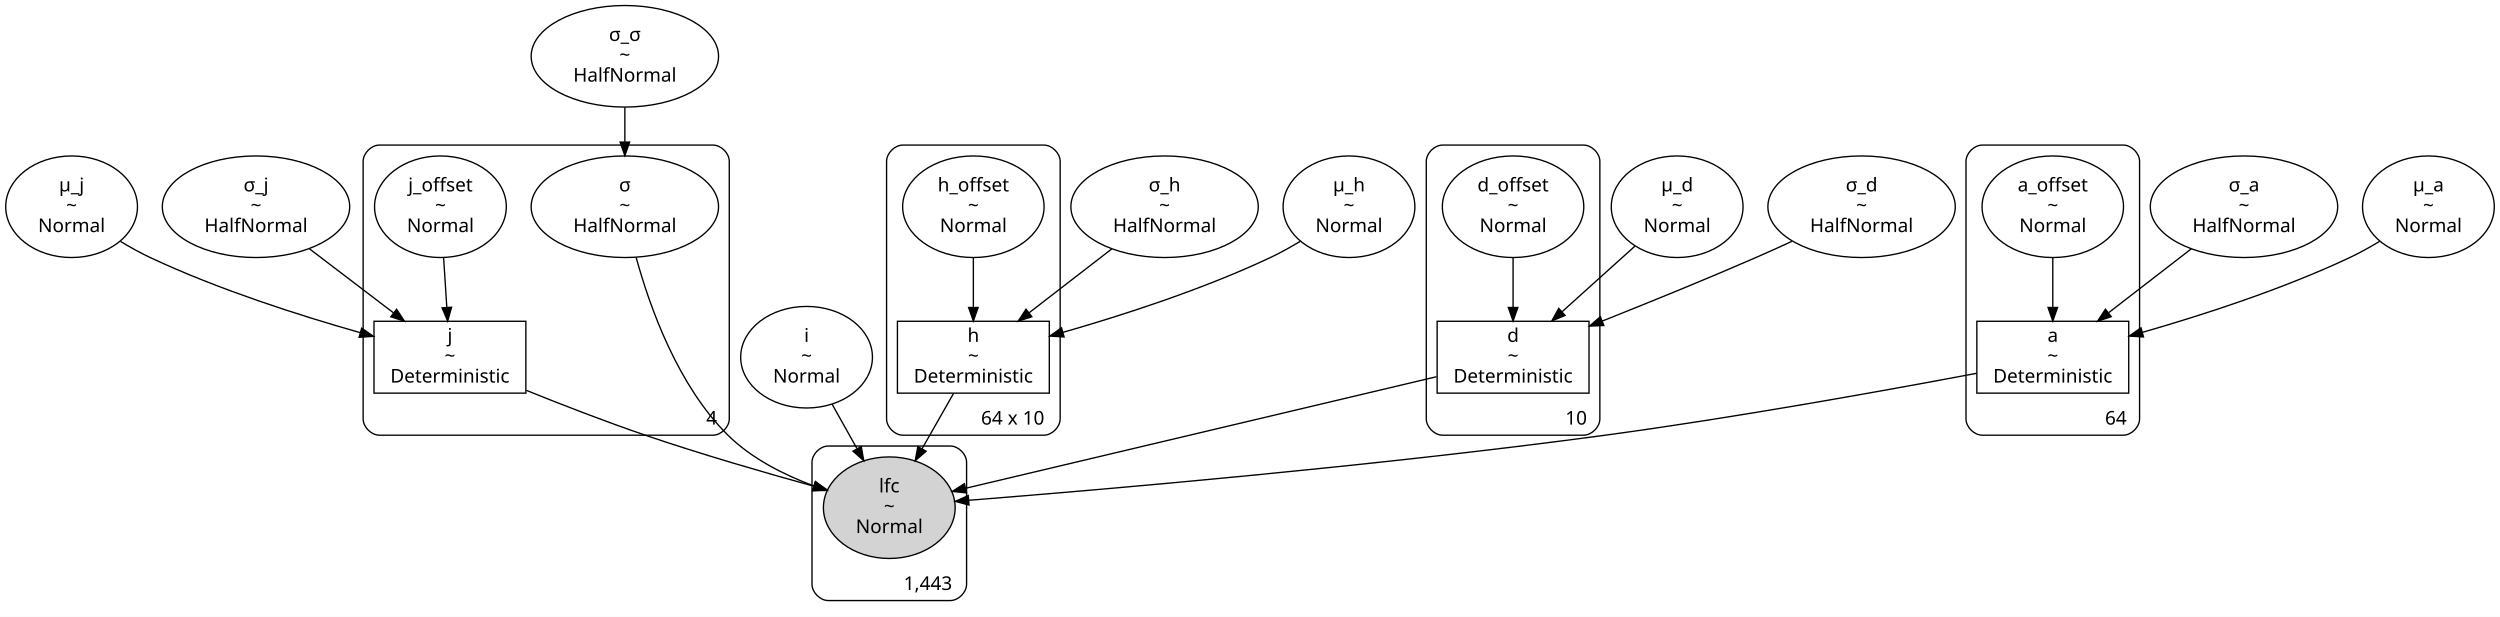
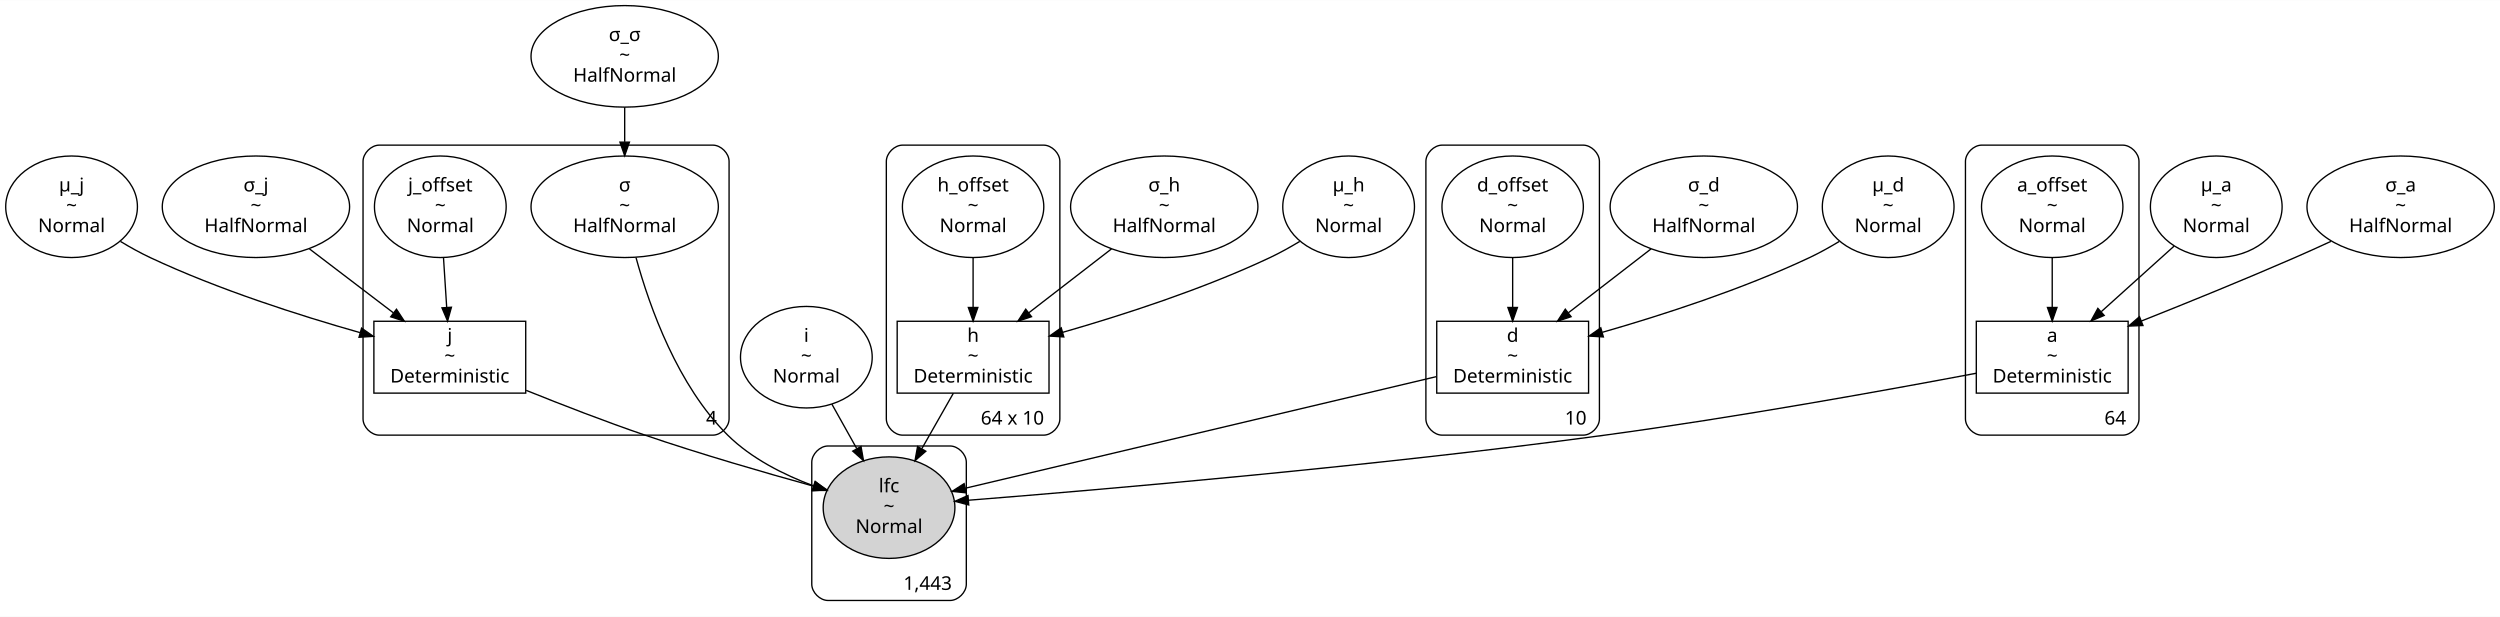
- <svg xmlns="http://www.w3.org/2000/svg" width="1844pt" height="455pt" viewBox="0.00 0.00 1843.58 454.84">
+ <svg xmlns="http://www.w3.org/2000/svg" width="1844pt" height="455pt" viewBox="0.00 0.00 1844.09 454.84">
  <g id="graph0" class="graph" transform="scale(1 1) rotate(0) translate(4 450.84)">
-     <polygon fill="white" stroke="transparent" points="-4,4 -4,-450.84 1839.58,-450.84 1839.58,4 -4,4" />
+     <polygon fill="white" stroke="transparent" points="-4,4 -4,-450.84 1840.09,-450.84 1840.09,4 -4,4" />
    <g id="clust1" class="cluster">
      <path fill="none" stroke="black" d="M275.79,-129.95C275.79,-129.95 521.79,-129.95 521.79,-129.95 527.79,-129.95 533.79,-135.95 533.79,-141.95 533.79,-141.95 533.79,-331.88 533.79,-331.88 533.79,-337.88 527.79,-343.88 521.79,-343.88 521.79,-343.88 275.79,-343.88 275.79,-343.88 269.79,-343.88 263.79,-337.88 263.79,-331.88 263.79,-331.88 263.79,-141.95 263.79,-141.95 263.79,-135.95 269.79,-129.95 275.79,-129.95" />
      <text text-anchor="middle" x="520.79" y="-137.75" font-family="Times-Roman" font-size="14.00">4</text>
    </g>
    <g id="clust2" class="cluster">
      <path fill="none" stroke="black" d="M661.79,-129.95C661.79,-129.95 765.79,-129.95 765.79,-129.95 771.79,-129.95 777.79,-135.95 777.79,-141.95 777.79,-141.95 777.79,-331.88 777.79,-331.88 777.79,-337.88 771.79,-343.88 765.79,-343.88 765.79,-343.88 661.79,-343.88 661.79,-343.88 655.79,-343.88 649.79,-337.88 649.79,-331.88 649.79,-331.88 649.79,-141.95 649.79,-141.95 649.79,-135.95 655.79,-129.95 661.79,-129.95" />
      <text text-anchor="middle" x="742.79" y="-137.75" font-family="Times-Roman" font-size="14.00">64 x 10</text>
    </g>
    <g id="clust3" class="cluster">
      <path fill="none" stroke="black" d="M1059.79,-129.95C1059.79,-129.95 1163.79,-129.95 1163.79,-129.95 1169.79,-129.95 1175.79,-135.95 1175.79,-141.95 1175.79,-141.95 1175.79,-331.88 1175.79,-331.88 1175.79,-337.88 1169.79,-343.88 1163.79,-343.88 1163.79,-343.88 1059.79,-343.88 1059.79,-343.88 1053.79,-343.88 1047.79,-337.88 1047.79,-331.88 1047.79,-331.88 1047.79,-141.95 1047.79,-141.95 1047.79,-135.95 1053.79,-129.95 1059.79,-129.95" />
      <text text-anchor="middle" x="1158.29" y="-137.75" font-family="Times-Roman" font-size="14.00">10</text>
    </g>
    <g id="clust4" class="cluster">
      <path fill="none" stroke="black" d="M1457.79,-129.95C1457.79,-129.95 1561.79,-129.95 1561.79,-129.95 1567.79,-129.95 1573.79,-135.95 1573.79,-141.95 1573.79,-141.95 1573.79,-331.88 1573.79,-331.88 1573.79,-337.88 1567.79,-343.88 1561.79,-343.88 1561.79,-343.88 1457.79,-343.88 1457.79,-343.88 1451.79,-343.88 1445.79,-337.88 1445.79,-331.88 1445.79,-331.88 1445.79,-141.95 1445.79,-141.95 1445.79,-135.95 1451.79,-129.95 1457.79,-129.95" />
      <text text-anchor="middle" x="1556.29" y="-137.75" font-family="Times-Roman" font-size="14.00">64</text>
    </g>
    <g id="clust5" class="cluster">
      <path fill="none" stroke="black" d="M606.79,-8C606.79,-8 696.79,-8 696.79,-8 702.79,-8 708.79,-14 708.79,-20 708.79,-20 708.79,-109.95 708.79,-109.95 708.79,-115.95 702.79,-121.95 696.79,-121.95 696.79,-121.95 606.79,-121.95 606.79,-121.95 600.79,-121.95 594.79,-115.95 594.79,-109.95 594.79,-109.95 594.79,-20 594.79,-20 594.79,-14 600.79,-8 606.79,-8" />
      <text text-anchor="middle" x="680.29" y="-15.8" font-family="Times-Roman" font-size="14.00">1,443</text>
    </g>
    <g id="node1" class="node">
      <ellipse fill="none" stroke="black" cx="48.79" cy="-298.41" rx="48.58" ry="37.45" />
      <text text-anchor="middle" x="48.79" y="-309.71" font-family="Times-Roman" font-size="14.00">μ_j</text>
      <text text-anchor="middle" x="48.79" y="-294.71" font-family="Times-Roman" font-size="14.00">~</text>
      <text text-anchor="middle" x="48.79" y="-279.71" font-family="Times-Roman" font-size="14.00">Normal</text>
    </g>
    <g id="node13" class="node">
      <polygon fill="none" stroke="black" points="383.79,-213.95 271.79,-213.95 271.79,-160.95 383.79,-160.95 383.79,-213.95" />
      <text text-anchor="middle" x="327.79" y="-198.75" font-family="Times-Roman" font-size="14.00">j</text>
      <text text-anchor="middle" x="327.79" y="-183.75" font-family="Times-Roman" font-size="14.00">~</text>
      <text text-anchor="middle" x="327.79" y="-168.75" font-family="Times-Roman" font-size="14.00">Deterministic</text>
    </g>
-     <g id="edge1" class="edge">
+     <g id="edge3" class="edge">
      <path fill="none" stroke="black" d="M84.84,-272.85C91.94,-268.55 99.47,-264.37 106.79,-260.93 156.91,-237.39 216.74,-218.27 261.51,-205.59" />
      <polygon fill="black" stroke="black" points="262.71,-208.89 271.4,-202.83 260.82,-202.15 262.71,-208.89" />
    </g>
    <g id="node2" class="node">
      <ellipse fill="none" stroke="black" cx="590.79" cy="-187.45" rx="48.58" ry="37.45" />
      <text text-anchor="middle" x="590.79" y="-198.75" font-family="Times-Roman" font-size="14.00">i</text>
      <text text-anchor="middle" x="590.79" y="-183.75" font-family="Times-Roman" font-size="14.00">~</text>
      <text text-anchor="middle" x="590.79" y="-168.75" font-family="Times-Roman" font-size="14.00">Normal</text>
    </g>
    <g id="node20" class="node">
      <ellipse fill="lightgrey" stroke="black" cx="651.79" cy="-76.48" rx="48.58" ry="37.45" />
      <text text-anchor="middle" x="651.79" y="-87.78" font-family="Times-Roman" font-size="14.00">lfc</text>
      <text text-anchor="middle" x="651.79" y="-72.78" font-family="Times-Roman" font-size="14.00">~</text>
      <text text-anchor="middle" x="651.79" y="-57.78" font-family="Times-Roman" font-size="14.00">Normal</text>
    </g>
-     <g id="edge14" class="edge">
+     <g id="edge19" class="edge">
      <path fill="none" stroke="black" d="M609.59,-152.87C615.39,-142.51 621.85,-130.96 627.94,-120.08" />
      <polygon fill="black" stroke="black" points="631.12,-121.57 632.95,-111.14 625.01,-118.16 631.12,-121.57" />
    </g>
    <g id="node3" class="node">
-       <ellipse fill="none" stroke="black" cx="1232.79" cy="-298.41" rx="48.58" ry="37.45" />
-       <text text-anchor="middle" x="1232.79" y="-309.71" font-family="Times-Roman" font-size="14.00">μ_d</text>
-       <text text-anchor="middle" x="1232.79" y="-294.71" font-family="Times-Roman" font-size="14.00">~</text>
-       <text text-anchor="middle" x="1232.79" y="-279.71" font-family="Times-Roman" font-size="14.00">Normal</text>
+       <ellipse fill="none" stroke="black" cx="1252.79" cy="-298.41" rx="69.09" ry="37.45" />
+       <text text-anchor="middle" x="1252.79" y="-309.71" font-family="Times-Roman" font-size="14.00">σ_d</text>
+       <text text-anchor="middle" x="1252.79" y="-294.71" font-family="Times-Roman" font-size="14.00">~</text>
+       <text text-anchor="middle" x="1252.79" y="-279.71" font-family="Times-Roman" font-size="14.00">HalfNormal</text>
    </g>
    <g id="node17" class="node">
      <polygon fill="none" stroke="black" points="1167.79,-213.95 1055.79,-213.95 1055.79,-160.95 1167.79,-160.95 1167.79,-213.95" />
      <text text-anchor="middle" x="1111.79" y="-198.75" font-family="Times-Roman" font-size="14.00">d</text>
      <text text-anchor="middle" x="1111.79" y="-183.75" font-family="Times-Roman" font-size="14.00">~</text>
      <text text-anchor="middle" x="1111.79" y="-168.75" font-family="Times-Roman" font-size="14.00">Deterministic</text>
    </g>
-     <g id="edge8" class="edge">
-       <path fill="none" stroke="black" d="M1201.63,-269.35C1185.23,-254.59 1165.05,-236.41 1147.96,-221.03" />
-       <polygon fill="black" stroke="black" points="1150.13,-218.27 1140.36,-214.18 1145.45,-223.47 1150.13,-218.27" />
+     <g id="edge7" class="edge">
+       <path fill="none" stroke="black" d="M1213.89,-267.35C1194.92,-252.69 1172.09,-235.05 1152.84,-220.18" />
+       <polygon fill="black" stroke="black" points="1154.89,-217.33 1144.83,-213.99 1150.61,-222.87 1154.89,-217.33" />
    </g>
    <g id="node4" class="node">
-       <ellipse fill="none" stroke="black" cx="854.79" cy="-298.41" rx="69.09" ry="37.45" />
-       <text text-anchor="middle" x="854.79" y="-309.71" font-family="Times-Roman" font-size="14.00">σ_h</text>
-       <text text-anchor="middle" x="854.79" y="-294.71" font-family="Times-Roman" font-size="14.00">~</text>
-       <text text-anchor="middle" x="854.79" y="-279.71" font-family="Times-Roman" font-size="14.00">HalfNormal</text>
-     </g>
-     <g id="node14" class="node">
-       <polygon fill="none" stroke="black" points="769.79,-213.95 657.79,-213.95 657.79,-160.95 769.79,-160.95 769.79,-213.95" />
-       <text text-anchor="middle" x="713.79" y="-198.75" font-family="Times-Roman" font-size="14.00">h</text>
-       <text text-anchor="middle" x="713.79" y="-183.75" font-family="Times-Roman" font-size="14.00">~</text>
-       <text text-anchor="middle" x="713.79" y="-168.75" font-family="Times-Roman" font-size="14.00">Deterministic</text>
-     </g>
-     <g id="edge6" class="edge">
-       <path fill="none" stroke="black" d="M815.89,-267.35C796.92,-252.69 774.09,-235.05 754.84,-220.18" />
-       <polygon fill="black" stroke="black" points="756.89,-217.33 746.83,-213.99 752.61,-222.87 756.89,-217.33" />
-     </g>
-     <g id="node5" class="node">
-       <ellipse fill="none" stroke="black" cx="456.79" cy="-409.36" rx="69.09" ry="37.45" />
-       <text text-anchor="middle" x="456.79" y="-420.66" font-family="Times-Roman" font-size="14.00">σ_σ</text>
-       <text text-anchor="middle" x="456.79" y="-405.66" font-family="Times-Roman" font-size="14.00">~</text>
-       <text text-anchor="middle" x="456.79" y="-390.66" font-family="Times-Roman" font-size="14.00">HalfNormal</text>
-     </g>
-     <g id="node11" class="node">
-       <ellipse fill="none" stroke="black" cx="456.79" cy="-298.41" rx="69.09" ry="37.45" />
-       <text text-anchor="middle" x="456.79" y="-309.71" font-family="Times-Roman" font-size="14.00">σ</text>
-       <text text-anchor="middle" x="456.79" y="-294.71" font-family="Times-Roman" font-size="14.00">~</text>
-       <text text-anchor="middle" x="456.79" y="-279.71" font-family="Times-Roman" font-size="14.00">HalfNormal</text>
-     </g>
-     <g id="edge13" class="edge">
-       <path fill="none" stroke="black" d="M456.79,-371.78C456.79,-363.6 456.79,-354.82 456.79,-346.3" />
-       <polygon fill="black" stroke="black" points="460.29,-346.08 456.79,-336.08 453.29,-346.08 460.29,-346.08" />
-     </g>
-     <g id="node6" class="node">
-       <ellipse fill="none" stroke="black" cx="1650.79" cy="-298.41" rx="69.09" ry="37.45" />
-       <text text-anchor="middle" x="1650.79" y="-309.71" font-family="Times-Roman" font-size="14.00">σ_a</text>
-       <text text-anchor="middle" x="1650.79" y="-294.71" font-family="Times-Roman" font-size="14.00">~</text>
-       <text text-anchor="middle" x="1650.79" y="-279.71" font-family="Times-Roman" font-size="14.00">HalfNormal</text>
+       <ellipse fill="none" stroke="black" cx="1630.79" cy="-298.41" rx="48.58" ry="37.45" />
+       <text text-anchor="middle" x="1630.79" y="-309.71" font-family="Times-Roman" font-size="14.00">μ_a</text>
+       <text text-anchor="middle" x="1630.79" y="-294.71" font-family="Times-Roman" font-size="14.00">~</text>
+       <text text-anchor="middle" x="1630.79" y="-279.71" font-family="Times-Roman" font-size="14.00">Normal</text>
    </g>
    <g id="node19" class="node">
      <polygon fill="none" stroke="black" points="1565.79,-213.95 1453.79,-213.95 1453.79,-160.95 1565.79,-160.95 1565.79,-213.95" />
      <text text-anchor="middle" x="1509.79" y="-198.75" font-family="Times-Roman" font-size="14.00">a</text>
      <text text-anchor="middle" x="1509.79" y="-183.75" font-family="Times-Roman" font-size="14.00">~</text>
      <text text-anchor="middle" x="1509.79" y="-168.75" font-family="Times-Roman" font-size="14.00">Deterministic</text>
    </g>
-     <g id="edge11" class="edge">
-       <path fill="none" stroke="black" d="M1611.89,-267.35C1592.92,-252.69 1570.09,-235.05 1550.84,-220.18" />
-       <polygon fill="black" stroke="black" points="1552.89,-217.33 1542.83,-213.99 1548.61,-222.87 1552.89,-217.33" />
+     <g id="edge10" class="edge">
+       <path fill="none" stroke="black" d="M1599.63,-269.35C1583.23,-254.59 1563.05,-236.41 1545.96,-221.03" />
+       <polygon fill="black" stroke="black" points="1548.13,-218.27 1538.36,-214.18 1543.45,-223.47 1548.13,-218.27" />
+     </g>
+     <g id="node5" class="node">
+       <ellipse fill="none" stroke="black" cx="1388.79" cy="-298.41" rx="48.58" ry="37.45" />
+       <text text-anchor="middle" x="1388.79" y="-309.71" font-family="Times-Roman" font-size="14.00">μ_d</text>
+       <text text-anchor="middle" x="1388.79" y="-294.71" font-family="Times-Roman" font-size="14.00">~</text>
+       <text text-anchor="middle" x="1388.79" y="-279.71" font-family="Times-Roman" font-size="14.00">Normal</text>
+     </g>
+     <g id="edge9" class="edge">
+       <path fill="none" stroke="black" d="M1352.73,-272.86C1345.63,-268.57 1338.11,-264.38 1330.79,-260.93 1281.28,-237.59 1222.22,-218.52 1177.92,-205.8" />
+       <polygon fill="black" stroke="black" points="1178.7,-202.39 1168.13,-203.03 1176.79,-209.12 1178.7,-202.39" />
+     </g>
+     <g id="node6" class="node">
+       <ellipse fill="none" stroke="black" cx="456.79" cy="-409.36" rx="69.09" ry="37.45" />
+       <text text-anchor="middle" x="456.79" y="-420.66" font-family="Times-Roman" font-size="14.00">σ_σ</text>
+       <text text-anchor="middle" x="456.79" y="-405.66" font-family="Times-Roman" font-size="14.00">~</text>
+       <text text-anchor="middle" x="456.79" y="-390.66" font-family="Times-Roman" font-size="14.00">HalfNormal</text>
+     </g>
+     <g id="node12" class="node">
+       <ellipse fill="none" stroke="black" cx="456.79" cy="-298.41" rx="69.09" ry="37.45" />
+       <text text-anchor="middle" x="456.79" y="-309.71" font-family="Times-Roman" font-size="14.00">σ</text>
+       <text text-anchor="middle" x="456.79" y="-294.71" font-family="Times-Roman" font-size="14.00">~</text>
+       <text text-anchor="middle" x="456.79" y="-279.71" font-family="Times-Roman" font-size="14.00">HalfNormal</text>
+     </g>
+     <g id="edge13" class="edge">
+       <path fill="none" stroke="black" d="M456.79,-371.78C456.79,-363.6 456.79,-354.82 456.79,-346.3" />
+       <polygon fill="black" stroke="black" points="460.29,-346.08 456.79,-336.08 453.29,-346.08 460.29,-346.08" />
    </g>
    <g id="node7" class="node">
+       <ellipse fill="none" stroke="black" cx="854.79" cy="-298.41" rx="69.09" ry="37.45" />
+       <text text-anchor="middle" x="854.79" y="-309.71" font-family="Times-Roman" font-size="14.00">σ_h</text>
+       <text text-anchor="middle" x="854.79" y="-294.71" font-family="Times-Roman" font-size="14.00">~</text>
+       <text text-anchor="middle" x="854.79" y="-279.71" font-family="Times-Roman" font-size="14.00">HalfNormal</text>
+     </g>
+     <g id="node15" class="node">
+       <polygon fill="none" stroke="black" points="769.79,-213.95 657.79,-213.95 657.79,-160.95 769.79,-160.95 769.79,-213.95" />
+       <text text-anchor="middle" x="713.79" y="-198.75" font-family="Times-Roman" font-size="14.00">h</text>
+       <text text-anchor="middle" x="713.79" y="-183.75" font-family="Times-Roman" font-size="14.00">~</text>
+       <text text-anchor="middle" x="713.79" y="-168.75" font-family="Times-Roman" font-size="14.00">Deterministic</text>
+     </g>
+     <g id="edge6" class="edge">
+       <path fill="none" stroke="black" d="M815.89,-267.35C796.92,-252.69 774.09,-235.05 754.84,-220.18" />
+       <polygon fill="black" stroke="black" points="756.89,-217.33 746.83,-213.99 752.61,-222.87 756.89,-217.33" />
+     </g>
+     <g id="node8" class="node">
+       <ellipse fill="none" stroke="black" cx="184.79" cy="-298.41" rx="69.09" ry="37.45" />
+       <text text-anchor="middle" x="184.79" y="-309.71" font-family="Times-Roman" font-size="14.00">σ_j</text>
+       <text text-anchor="middle" x="184.79" y="-294.71" font-family="Times-Roman" font-size="14.00">~</text>
+       <text text-anchor="middle" x="184.79" y="-279.71" font-family="Times-Roman" font-size="14.00">HalfNormal</text>
+     </g>
+     <g id="edge2" class="edge">
+       <path fill="none" stroke="black" d="M224.24,-267.35C243.49,-252.69 266.63,-235.05 286.16,-220.18" />
+       <polygon fill="black" stroke="black" points="288.45,-222.83 294.28,-213.99 284.2,-217.26 288.45,-222.83" />
+     </g>
+     <g id="node9" class="node">
+       <ellipse fill="none" stroke="black" cx="1766.79" cy="-298.41" rx="69.09" ry="37.45" />
+       <text text-anchor="middle" x="1766.79" y="-309.71" font-family="Times-Roman" font-size="14.00">σ_a</text>
+       <text text-anchor="middle" x="1766.79" y="-294.71" font-family="Times-Roman" font-size="14.00">~</text>
+       <text text-anchor="middle" x="1766.79" y="-279.71" font-family="Times-Roman" font-size="14.00">HalfNormal</text>
+     </g>
+     <g id="edge12" class="edge">
+       <path fill="none" stroke="black" d="M1715.36,-272.89C1706.53,-268.81 1697.42,-264.69 1688.79,-260.93 1651.57,-244.7 1609.5,-227.61 1575.5,-214.1" />
+       <polygon fill="black" stroke="black" points="1576.73,-210.82 1566.14,-210.39 1574.15,-217.33 1576.73,-210.82" />
+     </g>
+     <g id="node10" class="node">
      <ellipse fill="none" stroke="black" cx="990.79" cy="-298.41" rx="48.58" ry="37.45" />
      <text text-anchor="middle" x="990.79" y="-309.71" font-family="Times-Roman" font-size="14.00">μ_h</text>
      <text text-anchor="middle" x="990.79" y="-294.71" font-family="Times-Roman" font-size="14.00">~</text>
      <text text-anchor="middle" x="990.79" y="-279.71" font-family="Times-Roman" font-size="14.00">Normal</text>
    </g>
-     <g id="edge4" class="edge">
+     <g id="edge5" class="edge">
      <path fill="none" stroke="black" d="M954.73,-272.86C947.63,-268.57 940.11,-264.38 932.79,-260.93 883.28,-237.59 824.22,-218.52 779.92,-205.8" />
      <polygon fill="black" stroke="black" points="780.7,-202.39 770.13,-203.03 778.79,-209.12 780.7,-202.39" />
    </g>
-     <g id="node8" class="node">
-       <ellipse fill="none" stroke="black" cx="1368.79" cy="-298.41" rx="69.09" ry="37.45" />
-       <text text-anchor="middle" x="1368.79" y="-309.71" font-family="Times-Roman" font-size="14.00">σ_d</text>
-       <text text-anchor="middle" x="1368.79" y="-294.71" font-family="Times-Roman" font-size="14.00">~</text>
-       <text text-anchor="middle" x="1368.79" y="-279.71" font-family="Times-Roman" font-size="14.00">HalfNormal</text>
-     </g>
-     <g id="edge9" class="edge">
-       <path fill="none" stroke="black" d="M1317.36,-272.89C1308.53,-268.81 1299.42,-264.69 1290.79,-260.93 1253.57,-244.7 1211.5,-227.61 1177.5,-214.1" />
-       <polygon fill="black" stroke="black" points="1178.73,-210.82 1168.14,-210.39 1176.15,-217.33 1178.73,-210.82" />
-     </g>
-     <g id="node9" class="node">
-       <ellipse fill="none" stroke="black" cx="1786.79" cy="-298.41" rx="48.58" ry="37.45" />
-       <text text-anchor="middle" x="1786.79" y="-309.71" font-family="Times-Roman" font-size="14.00">μ_a</text>
-       <text text-anchor="middle" x="1786.79" y="-294.71" font-family="Times-Roman" font-size="14.00">~</text>
-       <text text-anchor="middle" x="1786.79" y="-279.71" font-family="Times-Roman" font-size="14.00">Normal</text>
-     </g>
-     <g id="edge12" class="edge">
-       <path fill="none" stroke="black" d="M1750.73,-272.86C1743.63,-268.57 1736.11,-264.38 1728.79,-260.93 1679.28,-237.59 1620.22,-218.52 1575.92,-205.8" />
-       <polygon fill="black" stroke="black" points="1576.7,-202.39 1566.13,-203.03 1574.79,-209.12 1576.7,-202.39" />
-     </g>
-     <g id="node10" class="node">
-       <ellipse fill="none" stroke="black" cx="184.79" cy="-298.41" rx="69.09" ry="37.45" />
-       <text text-anchor="middle" x="184.79" y="-309.71" font-family="Times-Roman" font-size="14.00">σ_j</text>
-       <text text-anchor="middle" x="184.79" y="-294.71" font-family="Times-Roman" font-size="14.00">~</text>
-       <text text-anchor="middle" x="184.79" y="-279.71" font-family="Times-Roman" font-size="14.00">HalfNormal</text>
-     </g>
-     <g id="edge3" class="edge">
-       <path fill="none" stroke="black" d="M224.24,-267.35C243.49,-252.69 266.63,-235.05 286.16,-220.18" />
-       <polygon fill="black" stroke="black" points="288.45,-222.83 294.28,-213.99 284.2,-217.26 288.45,-222.83" />
-     </g>
-     <g id="edge17" class="edge">
-       <path fill="none" stroke="black" d="M465.13,-260.97C475.36,-223.72 496.02,-166.33 532.79,-129.95 550.2,-112.73 574.21,-100.68 596.11,-92.52" />
-       <polygon fill="black" stroke="black" points="597.41,-95.77 605.67,-89.14 595.07,-89.17 597.41,-95.77" />
-     </g>
-     <g id="node12" class="node">
+     <g id="node11" class="node">
      <ellipse fill="none" stroke="black" cx="320.79" cy="-298.41" rx="48.58" ry="37.45" />
      <text text-anchor="middle" x="320.79" y="-309.71" font-family="Times-Roman" font-size="14.00">j_offset</text>
      <text text-anchor="middle" x="320.79" y="-294.71" font-family="Times-Roman" font-size="14.00">~</text>
      <text text-anchor="middle" x="320.79" y="-279.71" font-family="Times-Roman" font-size="14.00">Normal</text>
    </g>
-     <g id="edge2" class="edge">
+     <g id="edge1" class="edge">
      <path fill="none" stroke="black" d="M323.14,-260.82C323.89,-249.09 324.73,-236.1 325.48,-224.41" />
      <polygon fill="black" stroke="black" points="328.99,-224.31 326.14,-214.11 322.01,-223.86 328.99,-224.31" />
    </g>
-     <g id="edge16" class="edge">
+     <g id="edge14" class="edge">
+       <path fill="none" stroke="black" d="M465.13,-260.97C475.36,-223.72 496.02,-166.33 532.79,-129.95 550.2,-112.73 574.21,-100.68 596.11,-92.52" />
+       <polygon fill="black" stroke="black" points="597.41,-95.77 605.67,-89.14 595.07,-89.17 597.41,-95.77" />
+     </g>
+     <g id="edge15" class="edge">
      <path fill="none" stroke="black" d="M384.12,-162.99C410.53,-152.34 442.56,-139.93 471.79,-129.95 513.04,-115.88 560.39,-102.17 596.17,-92.3" />
      <polygon fill="black" stroke="black" points="597.22,-95.64 605.94,-89.61 595.37,-88.89 597.22,-95.64" />
    </g>
-     <g id="edge15" class="edge">
-       <path fill="none" stroke="black" d="M699.25,-160.9C692.33,-148.72 683.85,-133.83 675.99,-120.01" />
-       <polygon fill="black" stroke="black" points="678.92,-118.09 670.93,-111.13 672.84,-121.55 678.92,-118.09" />
-     </g>
-     <g id="node15" class="node">
+     <g id="node14" class="node">
      <ellipse fill="none" stroke="black" cx="713.79" cy="-298.41" rx="52.15" ry="37.45" />
      <text text-anchor="middle" x="713.79" y="-309.71" font-family="Times-Roman" font-size="14.00">h_offset</text>
      <text text-anchor="middle" x="713.79" y="-294.71" font-family="Times-Roman" font-size="14.00">~</text>
      <text text-anchor="middle" x="713.79" y="-279.71" font-family="Times-Roman" font-size="14.00">Normal</text>
    </g>
-     <g id="edge5" class="edge">
+     <g id="edge4" class="edge">
      <path fill="none" stroke="black" d="M713.79,-260.82C713.79,-249.09 713.79,-236.1 713.79,-224.41" />
      <polygon fill="black" stroke="black" points="717.29,-224.11 713.79,-214.11 710.29,-224.11 717.29,-224.11" />
+     </g>
+     <g id="edge17" class="edge">
+       <path fill="none" stroke="black" d="M699.25,-160.9C692.33,-148.72 683.85,-133.83 675.99,-120.01" />
+       <polygon fill="black" stroke="black" points="678.92,-118.09 670.93,-111.13 672.84,-121.55 678.92,-118.09" />
    </g>
    <g id="node16" class="node">
      <ellipse fill="none" stroke="black" cx="1111.79" cy="-298.41" rx="52.15" ry="37.45" />
      <text text-anchor="middle" x="1111.79" y="-309.71" font-family="Times-Roman" font-size="14.00">d_offset</text>
      <text text-anchor="middle" x="1111.79" y="-294.71" font-family="Times-Roman" font-size="14.00">~</text>
      <text text-anchor="middle" x="1111.79" y="-279.71" font-family="Times-Roman" font-size="14.00">Normal</text>
    </g>
-     <g id="edge7" class="edge">
+     <g id="edge8" class="edge">
      <path fill="none" stroke="black" d="M1111.79,-260.82C1111.79,-249.09 1111.79,-236.1 1111.79,-224.41" />
      <polygon fill="black" stroke="black" points="1115.29,-224.11 1111.79,-214.11 1108.29,-224.11 1115.29,-224.11" />
    </g>
-     <g id="edge19" class="edge">
+     <g id="edge16" class="edge">
      <path fill="none" stroke="black" d="M1055.39,-173.09C966.91,-152.13 796.5,-111.76 708.09,-90.81" />
      <polygon fill="black" stroke="black" points="708.78,-87.38 698.24,-88.48 707.17,-94.19 708.78,-87.38" />
    </g>
    <g id="node18" class="node">
      <ellipse fill="none" stroke="black" cx="1509.79" cy="-298.41" rx="52.15" ry="37.45" />
      <text text-anchor="middle" x="1509.79" y="-309.71" font-family="Times-Roman" font-size="14.00">a_offset</text>
      <text text-anchor="middle" x="1509.79" y="-294.71" font-family="Times-Roman" font-size="14.00">~</text>
      <text text-anchor="middle" x="1509.79" y="-279.71" font-family="Times-Roman" font-size="14.00">Normal</text>
    </g>
-     <g id="edge10" class="edge">
+     <g id="edge11" class="edge">
      <path fill="none" stroke="black" d="M1509.79,-260.82C1509.79,-249.09 1509.79,-236.1 1509.79,-224.41" />
      <polygon fill="black" stroke="black" points="1513.29,-224.11 1509.79,-214.11 1506.29,-224.11 1513.29,-224.11" />
    </g>
    <g id="edge18" class="edge">
      <path fill="none" stroke="black" d="M1453.63,-175.59C1388.11,-163.22 1276.42,-143.01 1179.79,-129.95 1010.02,-107.01 808.26,-89.71 710.59,-81.96" />
      <polygon fill="black" stroke="black" points="710.58,-78.45 700.33,-81.15 710.03,-85.43 710.58,-78.45" />
    </g>
  </g>
</svg>
